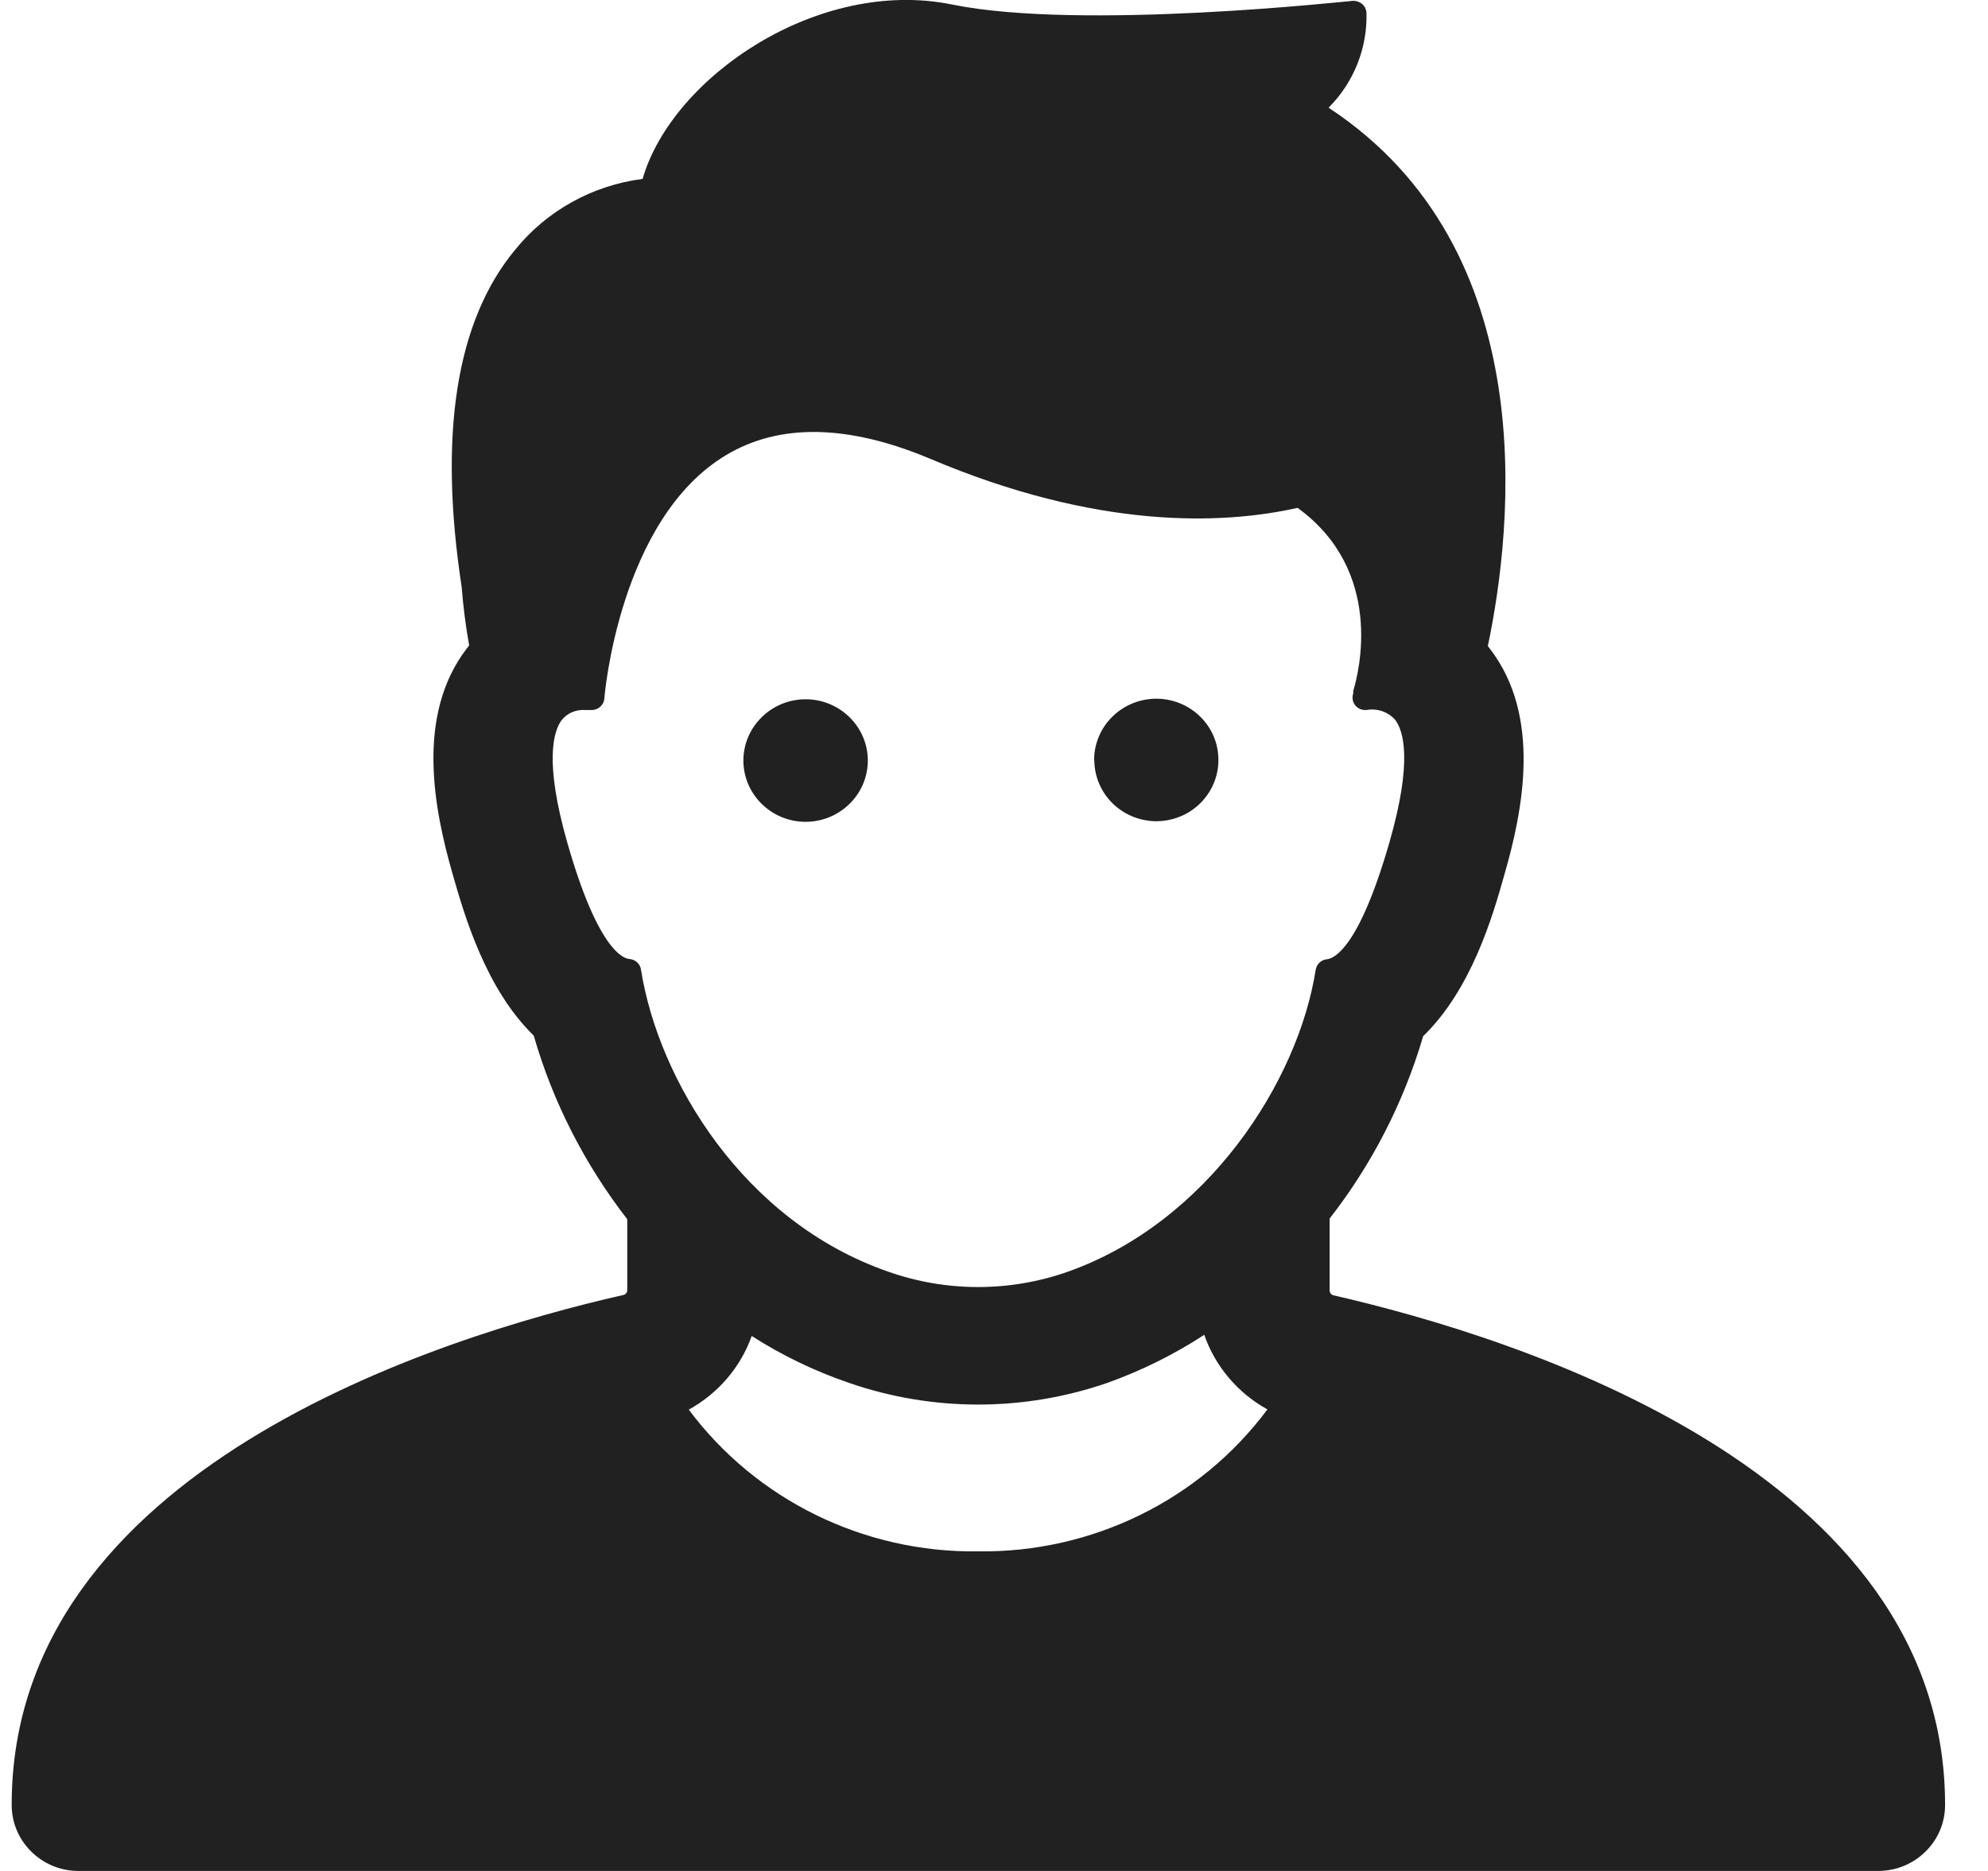
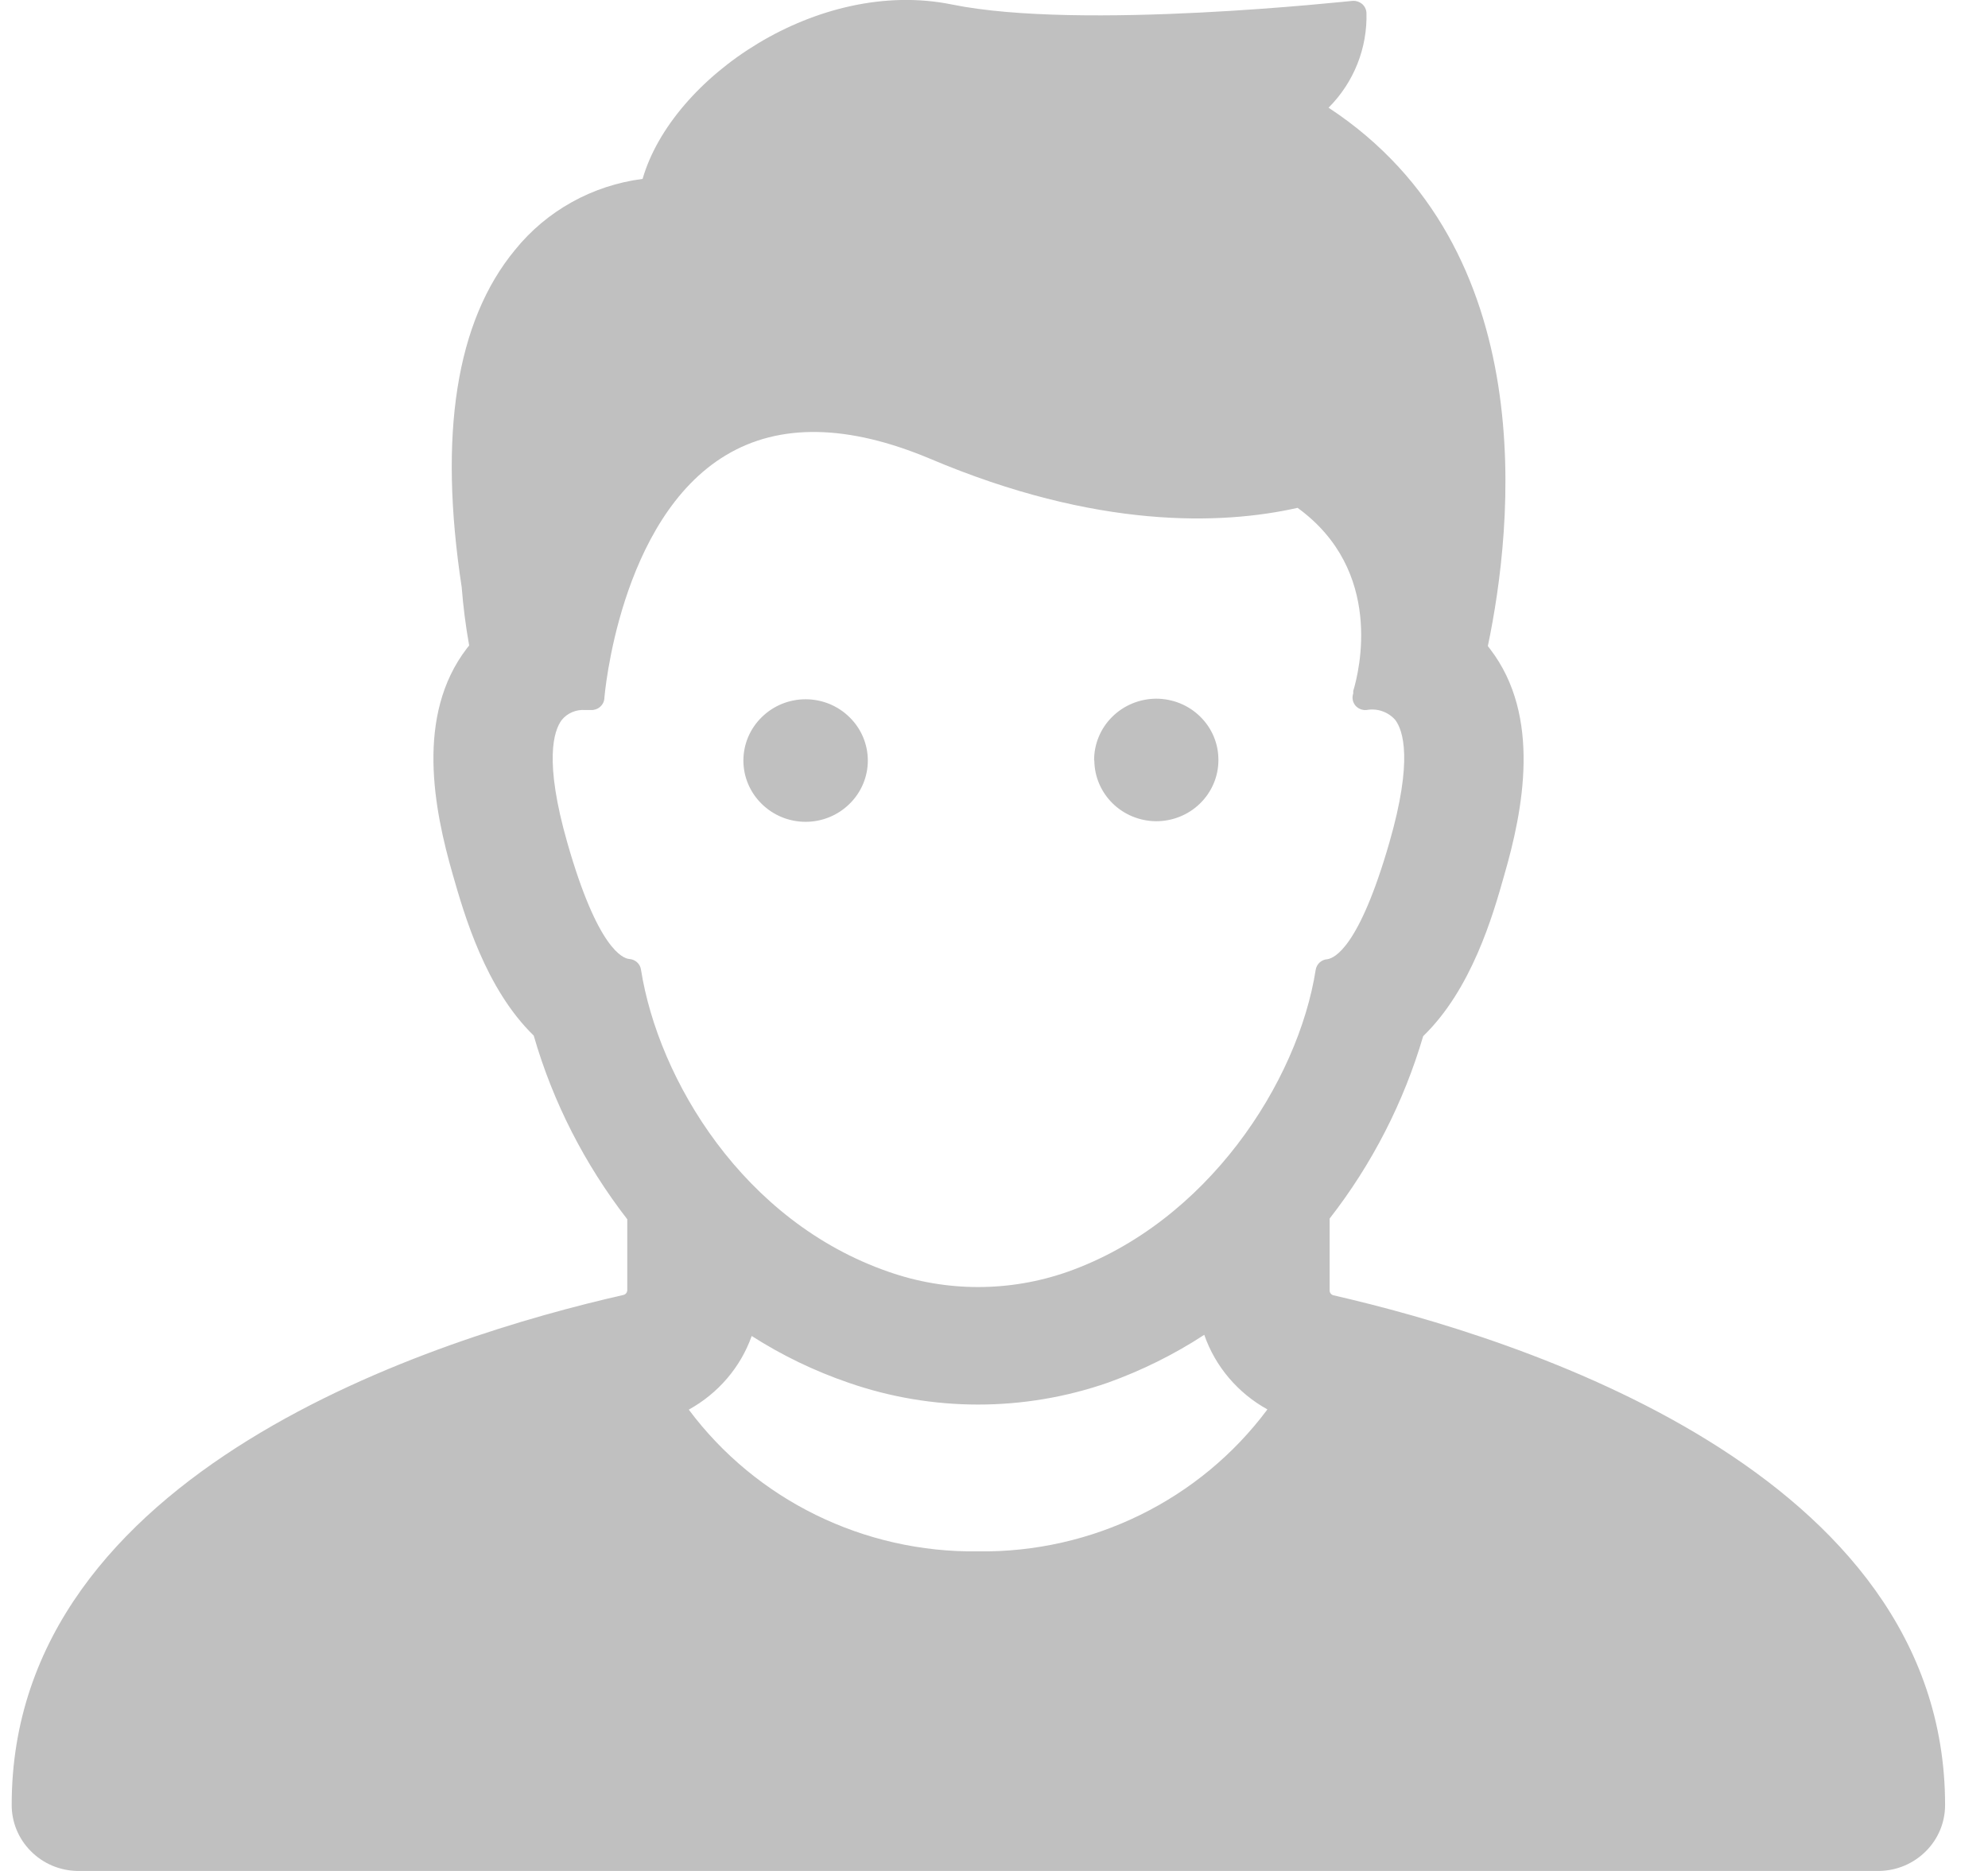
<svg xmlns="http://www.w3.org/2000/svg" width="17" height="16" viewBox="0 0 17 16" fill="none">
-   <path d="M0.66 16H16.068C16.219 15.998 16.362 15.938 16.468 15.832C16.574 15.727 16.633 15.585 16.633 15.436C16.633 12.577 12.973 11.437 11.402 11.077C11.383 11.072 11.37 11.055 11.37 11.036V10.421C11.733 9.955 12.004 9.426 12.17 8.861C12.583 8.461 12.765 7.834 12.863 7.485C13.024 6.93 13.184 6.125 12.742 5.55L12.723 5.525C12.936 4.509 13.201 2.13 11.361 0.921C11.577 0.705 11.694 0.411 11.685 0.108C11.683 0.079 11.669 0.052 11.647 0.033C11.625 0.016 11.598 0.006 11.571 0.007C11.547 0.007 9.247 0.265 8.138 0.038C6.997 -0.193 5.747 0.658 5.495 1.53C5.066 1.585 4.675 1.802 4.405 2.136C3.899 2.747 3.749 3.718 3.948 5.021C3.961 5.187 3.982 5.353 4.012 5.52L3.992 5.545C3.551 6.12 3.712 6.924 3.872 7.48C3.97 7.822 4.152 8.456 4.564 8.856C4.728 9.425 5 9.957 5.364 10.427V11.032C5.364 11.052 5.351 11.069 5.332 11.074C3.757 11.431 0.1 12.57 0.1 15.433C0.099 15.581 0.157 15.723 0.262 15.829C0.367 15.936 0.51 15.997 0.66 16ZM8.364 13.267C7.389 13.28 6.468 12.829 5.89 12.055C6.141 11.916 6.333 11.693 6.428 11.425C6.686 11.59 6.963 11.724 7.254 11.824C7.972 12.074 8.756 12.074 9.475 11.824C9.764 11.72 10.041 11.583 10.298 11.415C10.392 11.686 10.585 11.913 10.838 12.053C10.261 12.828 9.339 13.28 8.364 13.267ZM4.852 7.209C4.65 6.504 4.736 6.248 4.803 6.158C4.851 6.098 4.927 6.066 5.004 6.072H5.053C5.112 6.075 5.163 6.032 5.168 5.974C5.168 5.959 5.294 4.439 6.209 3.892C6.666 3.618 7.252 3.629 7.951 3.922C9.377 4.527 10.448 4.489 11.096 4.343C11.837 4.881 11.623 5.741 11.572 5.909V5.93C11.56 5.965 11.566 6.003 11.589 6.032C11.612 6.06 11.648 6.075 11.685 6.072C11.776 6.055 11.869 6.087 11.93 6.155C11.999 6.245 12.084 6.501 11.881 7.205C11.621 8.108 11.41 8.193 11.351 8.203C11.3 8.206 11.259 8.244 11.251 8.293C11.1 9.255 10.323 10.454 9.13 10.876C8.635 11.05 8.093 11.05 7.598 10.876C6.356 10.446 5.63 9.234 5.481 8.291C5.474 8.242 5.432 8.205 5.382 8.201C5.326 8.198 5.11 8.112 4.852 7.209ZM6.357 6.504C6.357 6.365 6.413 6.232 6.513 6.134C6.613 6.035 6.748 5.98 6.889 5.98C7.03 5.98 7.165 6.035 7.265 6.134C7.365 6.232 7.421 6.365 7.421 6.504C7.421 6.643 7.365 6.776 7.265 6.874C7.165 6.973 7.03 7.028 6.889 7.028C6.748 7.028 6.613 6.973 6.513 6.874C6.413 6.776 6.357 6.643 6.357 6.504ZM9.356 6.504C9.355 6.365 9.41 6.23 9.51 6.131C9.609 6.032 9.745 5.976 9.886 5.975C10.028 5.975 10.164 6.03 10.264 6.129C10.364 6.227 10.42 6.361 10.419 6.501C10.419 6.64 10.362 6.774 10.261 6.872C10.161 6.97 10.024 7.024 9.883 7.023C9.744 7.021 9.611 6.966 9.513 6.869C9.415 6.772 9.359 6.641 9.358 6.504L9.356 6.504Z" fill="#212121" />
+   <path d="M0.66 16H16.068C16.219 15.998 16.362 15.938 16.468 15.832C16.574 15.727 16.633 15.585 16.633 15.436C16.633 12.577 12.973 11.437 11.402 11.077C11.383 11.072 11.37 11.055 11.37 11.036V10.421C11.733 9.955 12.004 9.426 12.17 8.861C12.583 8.461 12.765 7.834 12.863 7.485C13.024 6.93 13.184 6.125 12.742 5.55L12.723 5.525C12.936 4.509 13.201 2.13 11.361 0.921C11.577 0.705 11.694 0.411 11.685 0.108C11.683 0.079 11.669 0.052 11.647 0.033C11.625 0.016 11.598 0.006 11.571 0.007C11.547 0.007 9.247 0.265 8.138 0.038C6.997 -0.193 5.747 0.658 5.495 1.53C5.066 1.585 4.675 1.802 4.405 2.136C3.899 2.747 3.749 3.718 3.948 5.021C3.961 5.187 3.982 5.353 4.012 5.52L3.992 5.545C3.551 6.12 3.712 6.924 3.872 7.48C3.97 7.822 4.152 8.456 4.564 8.856C4.728 9.425 5 9.957 5.364 10.427V11.032C5.364 11.052 5.351 11.069 5.332 11.074C3.757 11.431 0.1 12.57 0.1 15.433C0.099 15.581 0.157 15.723 0.262 15.829C0.367 15.936 0.51 15.997 0.66 16ZM8.364 13.267C7.389 13.28 6.468 12.829 5.89 12.055C6.141 11.916 6.333 11.693 6.428 11.425C6.686 11.59 6.963 11.724 7.254 11.824C7.972 12.074 8.756 12.074 9.475 11.824C9.764 11.72 10.041 11.583 10.298 11.415C10.392 11.686 10.585 11.913 10.838 12.053C10.261 12.828 9.339 13.28 8.364 13.267ZM4.852 7.209C4.65 6.504 4.736 6.248 4.803 6.158C4.851 6.098 4.927 6.066 5.004 6.072H5.053C5.112 6.075 5.163 6.032 5.168 5.974C5.168 5.959 5.294 4.439 6.209 3.892C6.666 3.618 7.252 3.629 7.951 3.922C9.377 4.527 10.448 4.489 11.096 4.343C11.837 4.881 11.623 5.741 11.572 5.909V5.93C11.56 5.965 11.566 6.003 11.589 6.032C11.612 6.06 11.648 6.075 11.685 6.072C11.776 6.055 11.869 6.087 11.93 6.155C11.999 6.245 12.084 6.501 11.881 7.205C11.621 8.108 11.41 8.193 11.351 8.203C11.3 8.206 11.259 8.244 11.251 8.293C11.1 9.255 10.323 10.454 9.13 10.876C8.635 11.05 8.093 11.05 7.598 10.876C6.356 10.446 5.63 9.234 5.481 8.291C5.474 8.242 5.432 8.205 5.382 8.201C5.326 8.198 5.11 8.112 4.852 7.209ZM6.357 6.504C6.357 6.365 6.413 6.232 6.513 6.134C6.613 6.035 6.748 5.98 6.889 5.98C7.03 5.98 7.165 6.035 7.265 6.134C7.365 6.232 7.421 6.365 7.421 6.504C7.421 6.643 7.365 6.776 7.265 6.874C7.165 6.973 7.03 7.028 6.889 7.028C6.748 7.028 6.613 6.973 6.513 6.874C6.413 6.776 6.357 6.643 6.357 6.504ZM9.356 6.504C9.355 6.365 9.41 6.23 9.51 6.131C9.609 6.032 9.745 5.976 9.886 5.975C10.028 5.975 10.164 6.03 10.264 6.129C10.364 6.227 10.42 6.361 10.419 6.501C10.419 6.64 10.362 6.774 10.261 6.872C10.161 6.97 10.024 7.024 9.883 7.023C9.744 7.021 9.611 6.966 9.513 6.869C9.415 6.772 9.359 6.641 9.358 6.504L9.356 6.504Z" fill="#C0C0C0" />
</svg>
